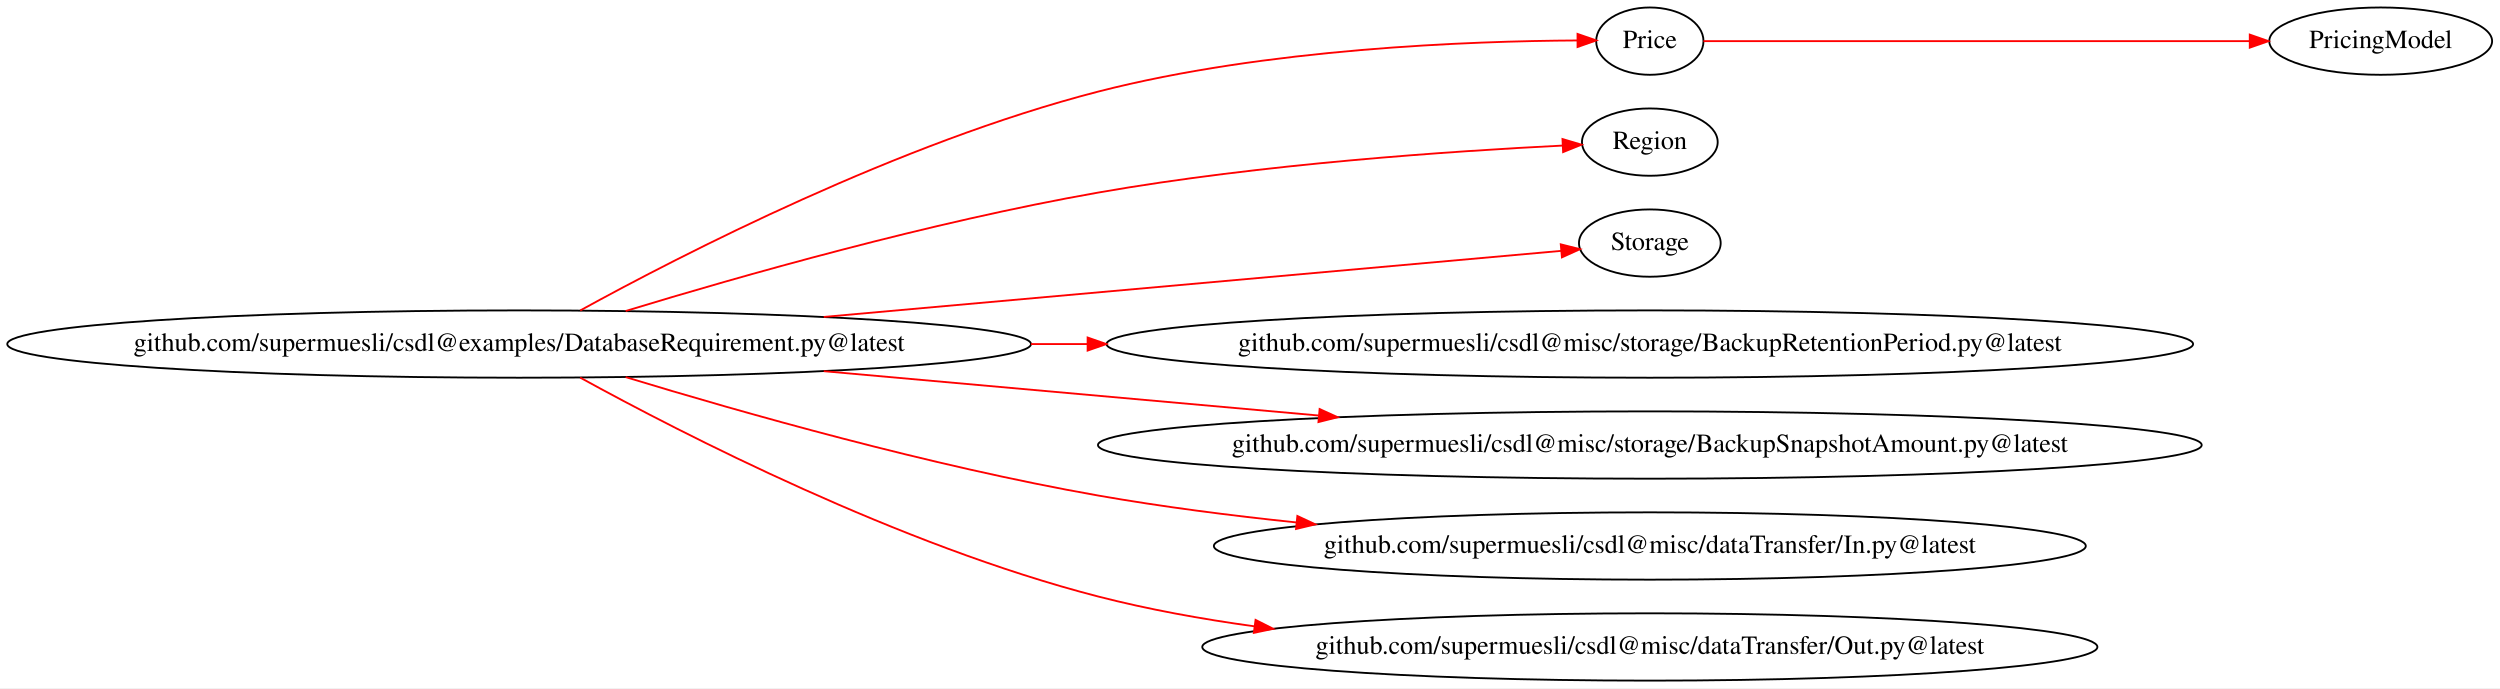
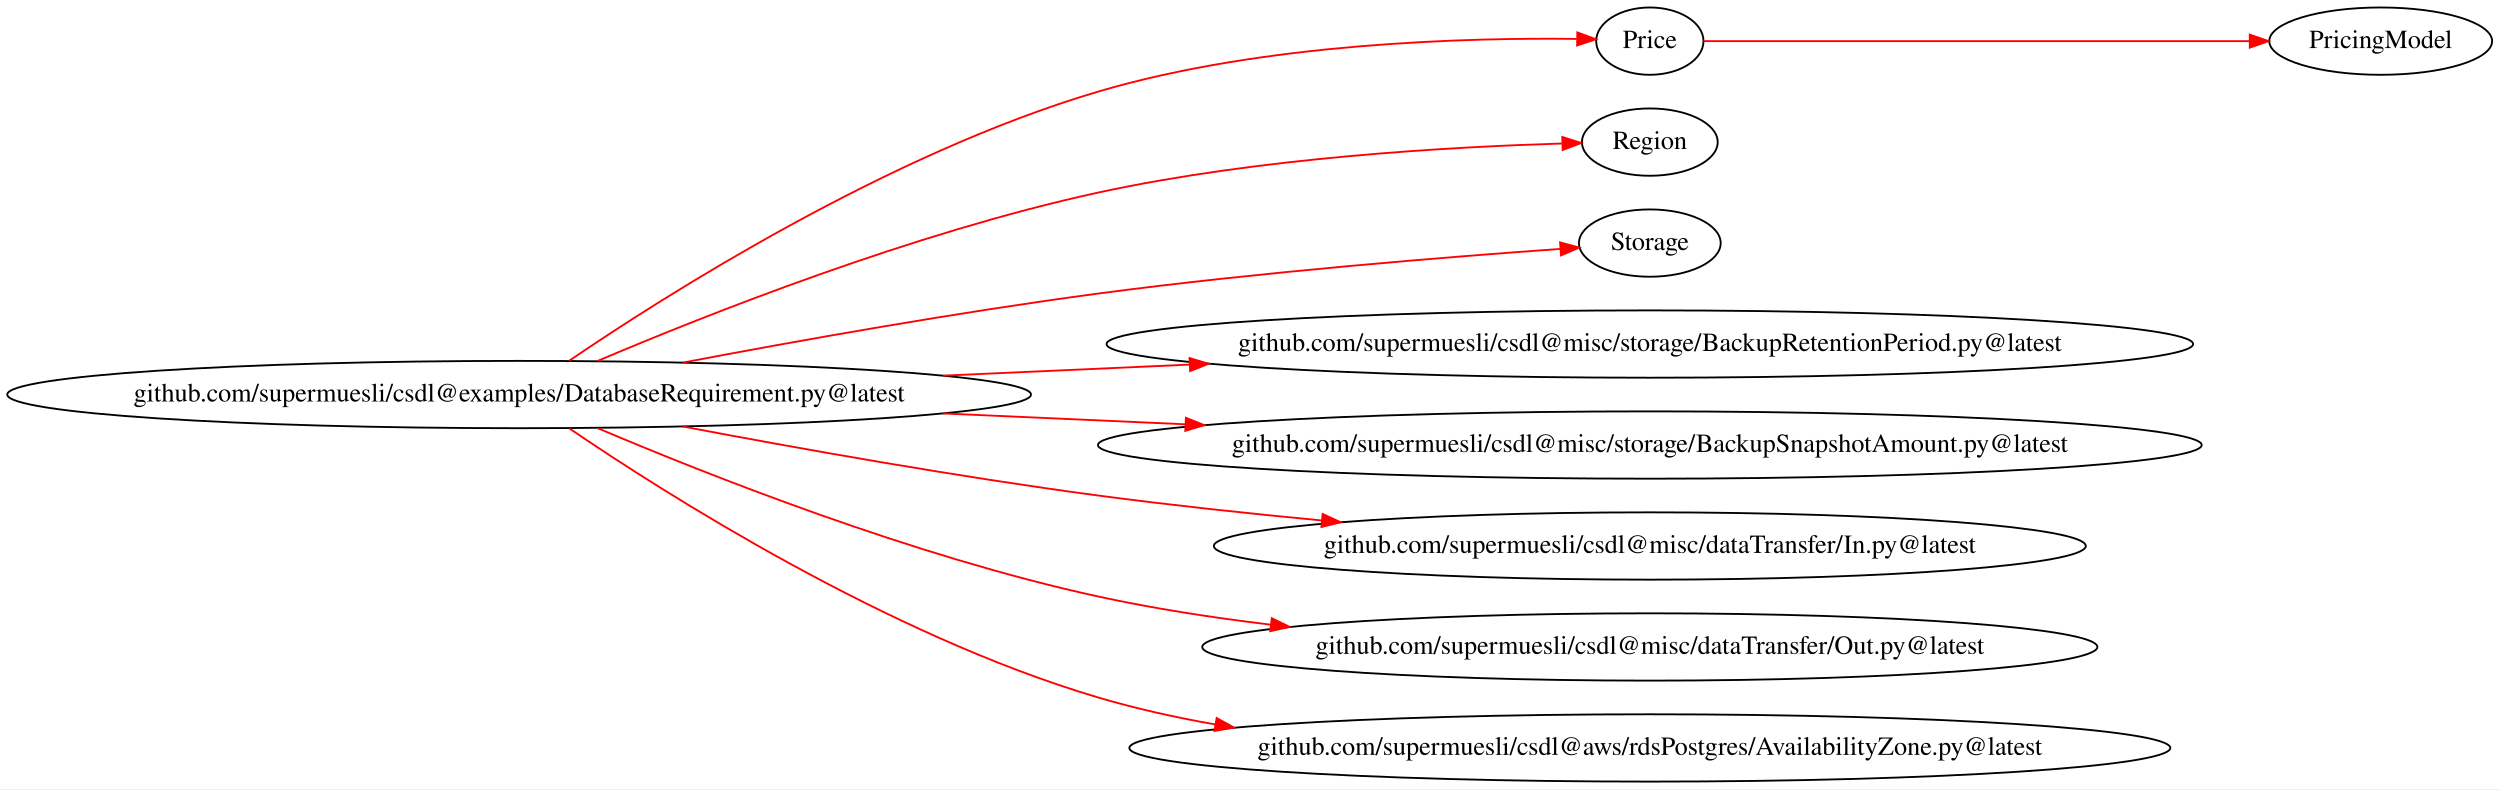
- <svg xmlns="http://www.w3.org/2000/svg" width="1337pt" height="368pt" viewBox="0.00 0.00 1336.99 368.00">
-   <g id="graph0" class="graph" transform="scale(1 1) rotate(0) translate(4 364)">
-     <polygon fill="white" stroke="none" points="-4,4 -4,-364 1332.99,-364 1332.99,4 -4,4" />
+ <svg xmlns="http://www.w3.org/2000/svg" width="1337pt" height="422pt" viewBox="0.00 0.00 1336.99 422.00">
+   <g id="graph0" class="graph" transform="scale(1 1) rotate(0) translate(4 418)">
+     <polygon fill="white" stroke="none" points="-4,4 -4,-418 1332.99,-418 1332.99,4 -4,4" />
    <g id="node1" class="node">
-       <ellipse fill="none" stroke="black" cx="273.626" cy="-180" rx="273.751" ry="18" />
-       <text text-anchor="middle" x="273.626" y="-176.3" font-family="Times,serif" font-size="14.00">github.com/supermuesli/csdl@examples/DatabaseRequirement.py@latest</text>
+       <ellipse fill="none" stroke="black" cx="273.626" cy="-207" rx="273.751" ry="18" />
+       <text text-anchor="middle" x="273.626" y="-203.3" font-family="Times,serif" font-size="14.00">github.com/supermuesli/csdl@examples/DatabaseRequirement.py@latest</text>
    </g>
    <g id="node2" class="node">
-       <ellipse fill="none" stroke="black" cx="878.325" cy="-342" rx="28.695" ry="18" />
-       <text text-anchor="middle" x="878.325" y="-338.3" font-family="Times,serif" font-size="14.00">Price</text>
+       <ellipse fill="none" stroke="black" cx="878.325" cy="-396" rx="28.695" ry="18" />
+       <text text-anchor="middle" x="878.325" y="-392.3" font-family="Times,serif" font-size="14.00">Price</text>
    </g>
    <g id="edge1" class="edge">
-       <path fill="none" stroke="red" d="M306.282,-197.953C360.862,-227.951 477.058,-287.664 583.251,-315 673.042,-338.114 782.725,-342.045 839.387,-342.362" />
-       <polygon fill="red" stroke="red" points="839.656,-345.862 849.663,-342.382 839.669,-338.862 839.656,-345.862" />
+       <path fill="none" stroke="red" d="M300.355,-225.047C351.483,-259.844 470.672,-335.715 583.251,-369 672.164,-395.288 782.21,-397.909 839.16,-397.182" />
+       <polygon fill="red" stroke="red" points="839.552,-400.676 849.49,-397.005 839.432,-393.677 839.552,-400.676" />
    </g>
    <g id="node4" class="node">
-       <ellipse fill="none" stroke="black" cx="878.325" cy="-288" rx="36.294" ry="18" />
-       <text text-anchor="middle" x="878.325" y="-284.3" font-family="Times,serif" font-size="14.00">Region</text>
+       <ellipse fill="none" stroke="black" cx="878.325" cy="-342" rx="36.294" ry="18" />
+       <text text-anchor="middle" x="878.325" y="-338.3" font-family="Times,serif" font-size="14.00">Region</text>
    </g>
    <g id="edge3" class="edge">
-       <path fill="none" stroke="red" d="M330.607,-197.682C391.972,-216.358 493.64,-245.238 583.251,-261 670.241,-276.301 773.328,-283.236 831.451,-286.135" />
-       <polygon fill="red" stroke="red" points="831.611,-289.647 841.767,-286.631 831.947,-282.655 831.611,-289.647" />
+       <path fill="none" stroke="red" d="M315.621,-224.99C373.875,-249.705 484.513,-293.532 583.251,-315 669.56,-333.765 772.883,-339.502 831.233,-341.247" />
+       <polygon fill="red" stroke="red" points="831.499,-344.755 841.591,-341.528 831.689,-337.758 831.499,-344.755" />
    </g>
    <g id="node5" class="node">
-       <ellipse fill="none" stroke="black" cx="878.325" cy="-234" rx="37.894" ry="18" />
-       <text text-anchor="middle" x="878.325" y="-230.3" font-family="Times,serif" font-size="14.00">Storage</text>
+       <ellipse fill="none" stroke="black" cx="878.325" cy="-288" rx="37.894" ry="18" />
+       <text text-anchor="middle" x="878.325" y="-284.3" font-family="Times,serif" font-size="14.00">Storage</text>
    </g>
    <g id="edge4" class="edge">
-       <path fill="none" stroke="red" d="M436.534,-194.507C568.945,-206.37 747.43,-222.362 830.798,-229.831" />
-       <polygon fill="red" stroke="red" points="830.689,-233.335 840.962,-230.742 831.314,-226.363 830.689,-233.335" />
+       <path fill="none" stroke="red" d="M361.136,-224.085C422.845,-235.795 507.9,-250.966 583.251,-261 670.266,-272.587 772.433,-280.753 830.56,-284.89" />
+       <polygon fill="red" stroke="red" points="830.32,-288.382 840.541,-285.592 830.811,-281.399 830.32,-288.382" />
    </g>
    <g id="node6" class="node">
-       <ellipse fill="none" stroke="black" cx="878.325" cy="-180" rx="290.548" ry="18" />
-       <text text-anchor="middle" x="878.325" y="-176.3" font-family="Times,serif" font-size="14.00">github.com/supermuesli/csdl@misc/storage/BackupRetentionPeriod.py@latest</text>
+       <ellipse fill="none" stroke="black" cx="878.325" cy="-234" rx="290.548" ry="18" />
+       <text text-anchor="middle" x="878.325" y="-230.3" font-family="Times,serif" font-size="14.00">github.com/supermuesli/csdl@misc/storage/BackupRetentionPeriod.py@latest</text>
    </g>
    <g id="edge5" class="edge">
-       <path fill="none" stroke="red" d="M547.321,-180C557.374,-180 567.469,-180 577.562,-180" />
-       <polygon fill="red" stroke="red" points="577.653,-183.5 587.653,-180 577.653,-176.5 577.653,-183.5" />
+       <path fill="none" stroke="red" d="M500.335,-217.111C543.352,-219.039 588.568,-221.064 632.158,-223.017" />
+       <polygon fill="red" stroke="red" points="632.167,-226.521 642.313,-223.472 632.48,-219.528 632.167,-226.521" />
    </g>
    <g id="node7" class="node">
-       <ellipse fill="none" stroke="black" cx="878.325" cy="-126" rx="295.148" ry="18" />
-       <text text-anchor="middle" x="878.325" y="-122.3" font-family="Times,serif" font-size="14.00">github.com/supermuesli/csdl@misc/storage/BackupSnapshotAmount.py@latest</text>
+       <ellipse fill="none" stroke="black" cx="878.325" cy="-180" rx="295.148" ry="18" />
+       <text text-anchor="middle" x="878.325" y="-176.3" font-family="Times,serif" font-size="14.00">github.com/supermuesli/csdl@misc/storage/BackupSnapshotAmount.py@latest</text>
    </g>
    <g id="edge6" class="edge">
-       <path fill="none" stroke="red" d="M436.534,-165.493C518.287,-158.169 617.603,-149.27 701.252,-141.776" />
-       <polygon fill="red" stroke="red" points="701.726,-145.247 711.373,-140.869 701.101,-138.275 701.726,-145.247" />
+       <path fill="none" stroke="red" d="M500.335,-196.889C542.655,-194.993 587.102,-193.002 630.037,-191.078" />
+       <polygon fill="red" stroke="red" points="630.207,-194.574 640.04,-190.63 629.894,-187.581 630.207,-194.574" />
    </g>
    <g id="node8" class="node">
-       <ellipse fill="none" stroke="black" cx="878.325" cy="-72" rx="233.159" ry="18" />
-       <text text-anchor="middle" x="878.325" y="-68.3" font-family="Times,serif" font-size="14.00">github.com/supermuesli/csdl@misc/dataTransfer/In.py@latest</text>
+       <ellipse fill="none" stroke="black" cx="878.325" cy="-126" rx="233.159" ry="18" />
+       <text text-anchor="middle" x="878.325" y="-122.3" font-family="Times,serif" font-size="14.00">github.com/supermuesli/csdl@misc/dataTransfer/In.py@latest</text>
    </g>
    <g id="edge7" class="edge">
-       <path fill="none" stroke="red" d="M330.607,-162.318C391.972,-143.642 493.64,-114.762 583.251,-99 617.406,-92.993 654.042,-88.275 689.464,-84.584" />
-       <polygon fill="red" stroke="red" points="689.825,-88.066 699.419,-83.571 689.116,-81.102 689.825,-88.066" />
+       <path fill="none" stroke="red" d="M361.136,-189.915C422.845,-178.205 507.9,-163.034 583.251,-153 621.903,-147.853 663.544,-143.381 702.987,-139.638" />
+       <polygon fill="red" stroke="red" points="703.335,-143.12 712.964,-138.702 702.681,-136.151 703.335,-143.12" />
    </g>
    <g id="node9" class="node">
-       <ellipse fill="none" stroke="black" cx="878.325" cy="-18" rx="239.358" ry="18" />
-       <text text-anchor="middle" x="878.325" y="-14.3" font-family="Times,serif" font-size="14.00">github.com/supermuesli/csdl@misc/dataTransfer/Out.py@latest</text>
+       <ellipse fill="none" stroke="black" cx="878.325" cy="-72" rx="239.358" ry="18" />
+       <text text-anchor="middle" x="878.325" y="-68.3" font-family="Times,serif" font-size="14.00">github.com/supermuesli/csdl@misc/dataTransfer/Out.py@latest</text>
    </g>
    <g id="edge8" class="edge">
-       <path fill="none" stroke="red" d="M306.282,-162.047C360.862,-132.049 477.058,-72.336 583.251,-45 610.011,-38.112 638.537,-32.927 666.9,-29.034" />
-       <polygon fill="red" stroke="red" points="667.467,-32.489 676.923,-27.71 666.55,-25.55 667.467,-32.489" />
+       <path fill="none" stroke="red" d="M315.621,-189.01C373.875,-164.295 484.513,-120.468 583.251,-99 612.862,-92.562 644.474,-87.658 675.586,-83.922" />
+       <polygon fill="red" stroke="red" points="676.138,-87.382 685.667,-82.75 675.33,-80.428 676.138,-87.382" />
+     </g>
+     <g id="node10" class="node">
+       <ellipse fill="none" stroke="black" cx="878.325" cy="-18" rx="278.351" ry="18" />
+       <text text-anchor="middle" x="878.325" y="-14.3" font-family="Times,serif" font-size="14.00">github.com/supermuesli/csdl@aws/rdsPostgres/AvailabilityZone.py@latest</text>
+     </g>
+     <g id="edge9" class="edge">
+       <path fill="none" stroke="red" d="M300.355,-188.953C351.483,-154.156 470.672,-78.285 583.251,-45 603.397,-39.044 624.627,-34.303 646.079,-30.54" />
+       <polygon fill="red" stroke="red" points="646.667,-33.991 655.947,-28.88 645.505,-27.088 646.667,-33.991" />
    </g>
    <g id="node3" class="node">
-       <ellipse fill="none" stroke="black" cx="1269.19" cy="-342" rx="59.59" ry="18" />
-       <text text-anchor="middle" x="1269.19" y="-338.3" font-family="Times,serif" font-size="14.00">PricingModel</text>
+       <ellipse fill="none" stroke="black" cx="1269.19" cy="-396" rx="59.59" ry="18" />
+       <text text-anchor="middle" x="1269.19" y="-392.3" font-family="Times,serif" font-size="14.00">PricingModel</text>
    </g>
    <g id="edge2" class="edge">
-       <path fill="none" stroke="red" d="M906.98,-342C967.317,-342 1112.31,-342 1199.14,-342" />
-       <polygon fill="red" stroke="red" points="1199.17,-345.5 1209.17,-342 1199.17,-338.5 1199.17,-345.5" />
+       <path fill="none" stroke="red" d="M906.98,-396C967.317,-396 1112.31,-396 1199.14,-396" />
+       <polygon fill="red" stroke="red" points="1199.17,-399.5 1209.17,-396 1199.17,-392.5 1199.17,-399.5" />
    </g>
  </g>
</svg>
